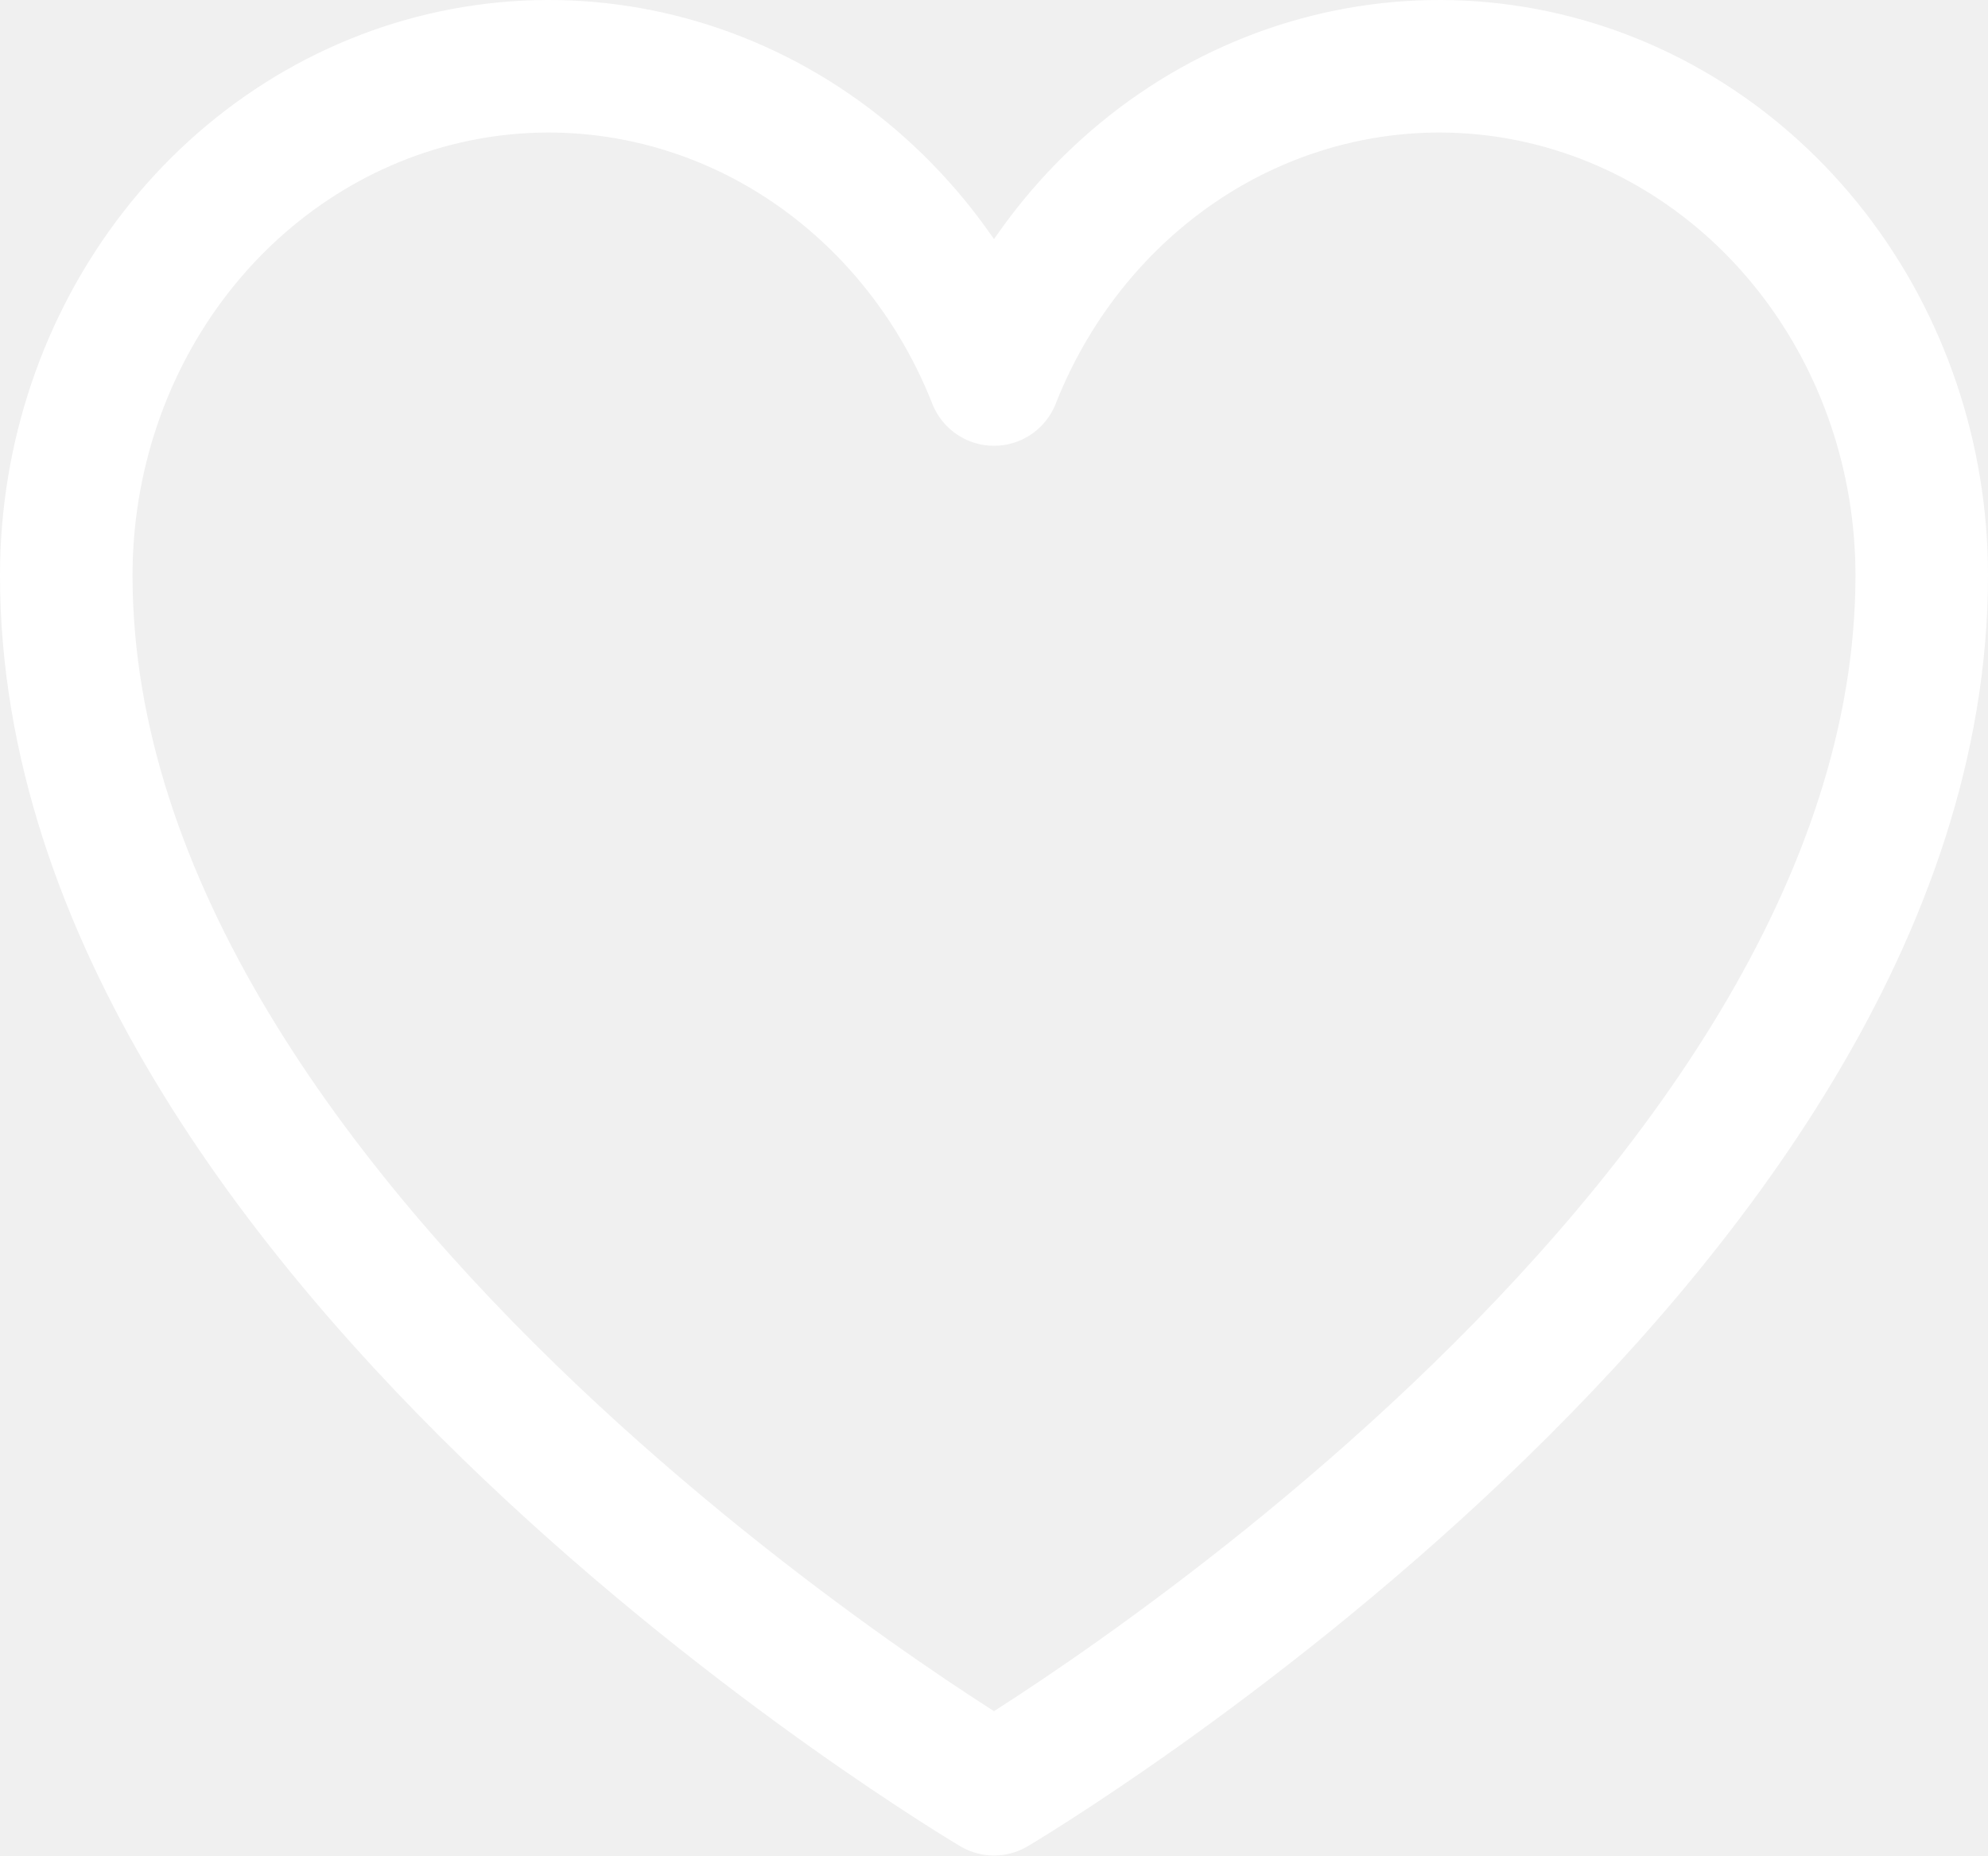
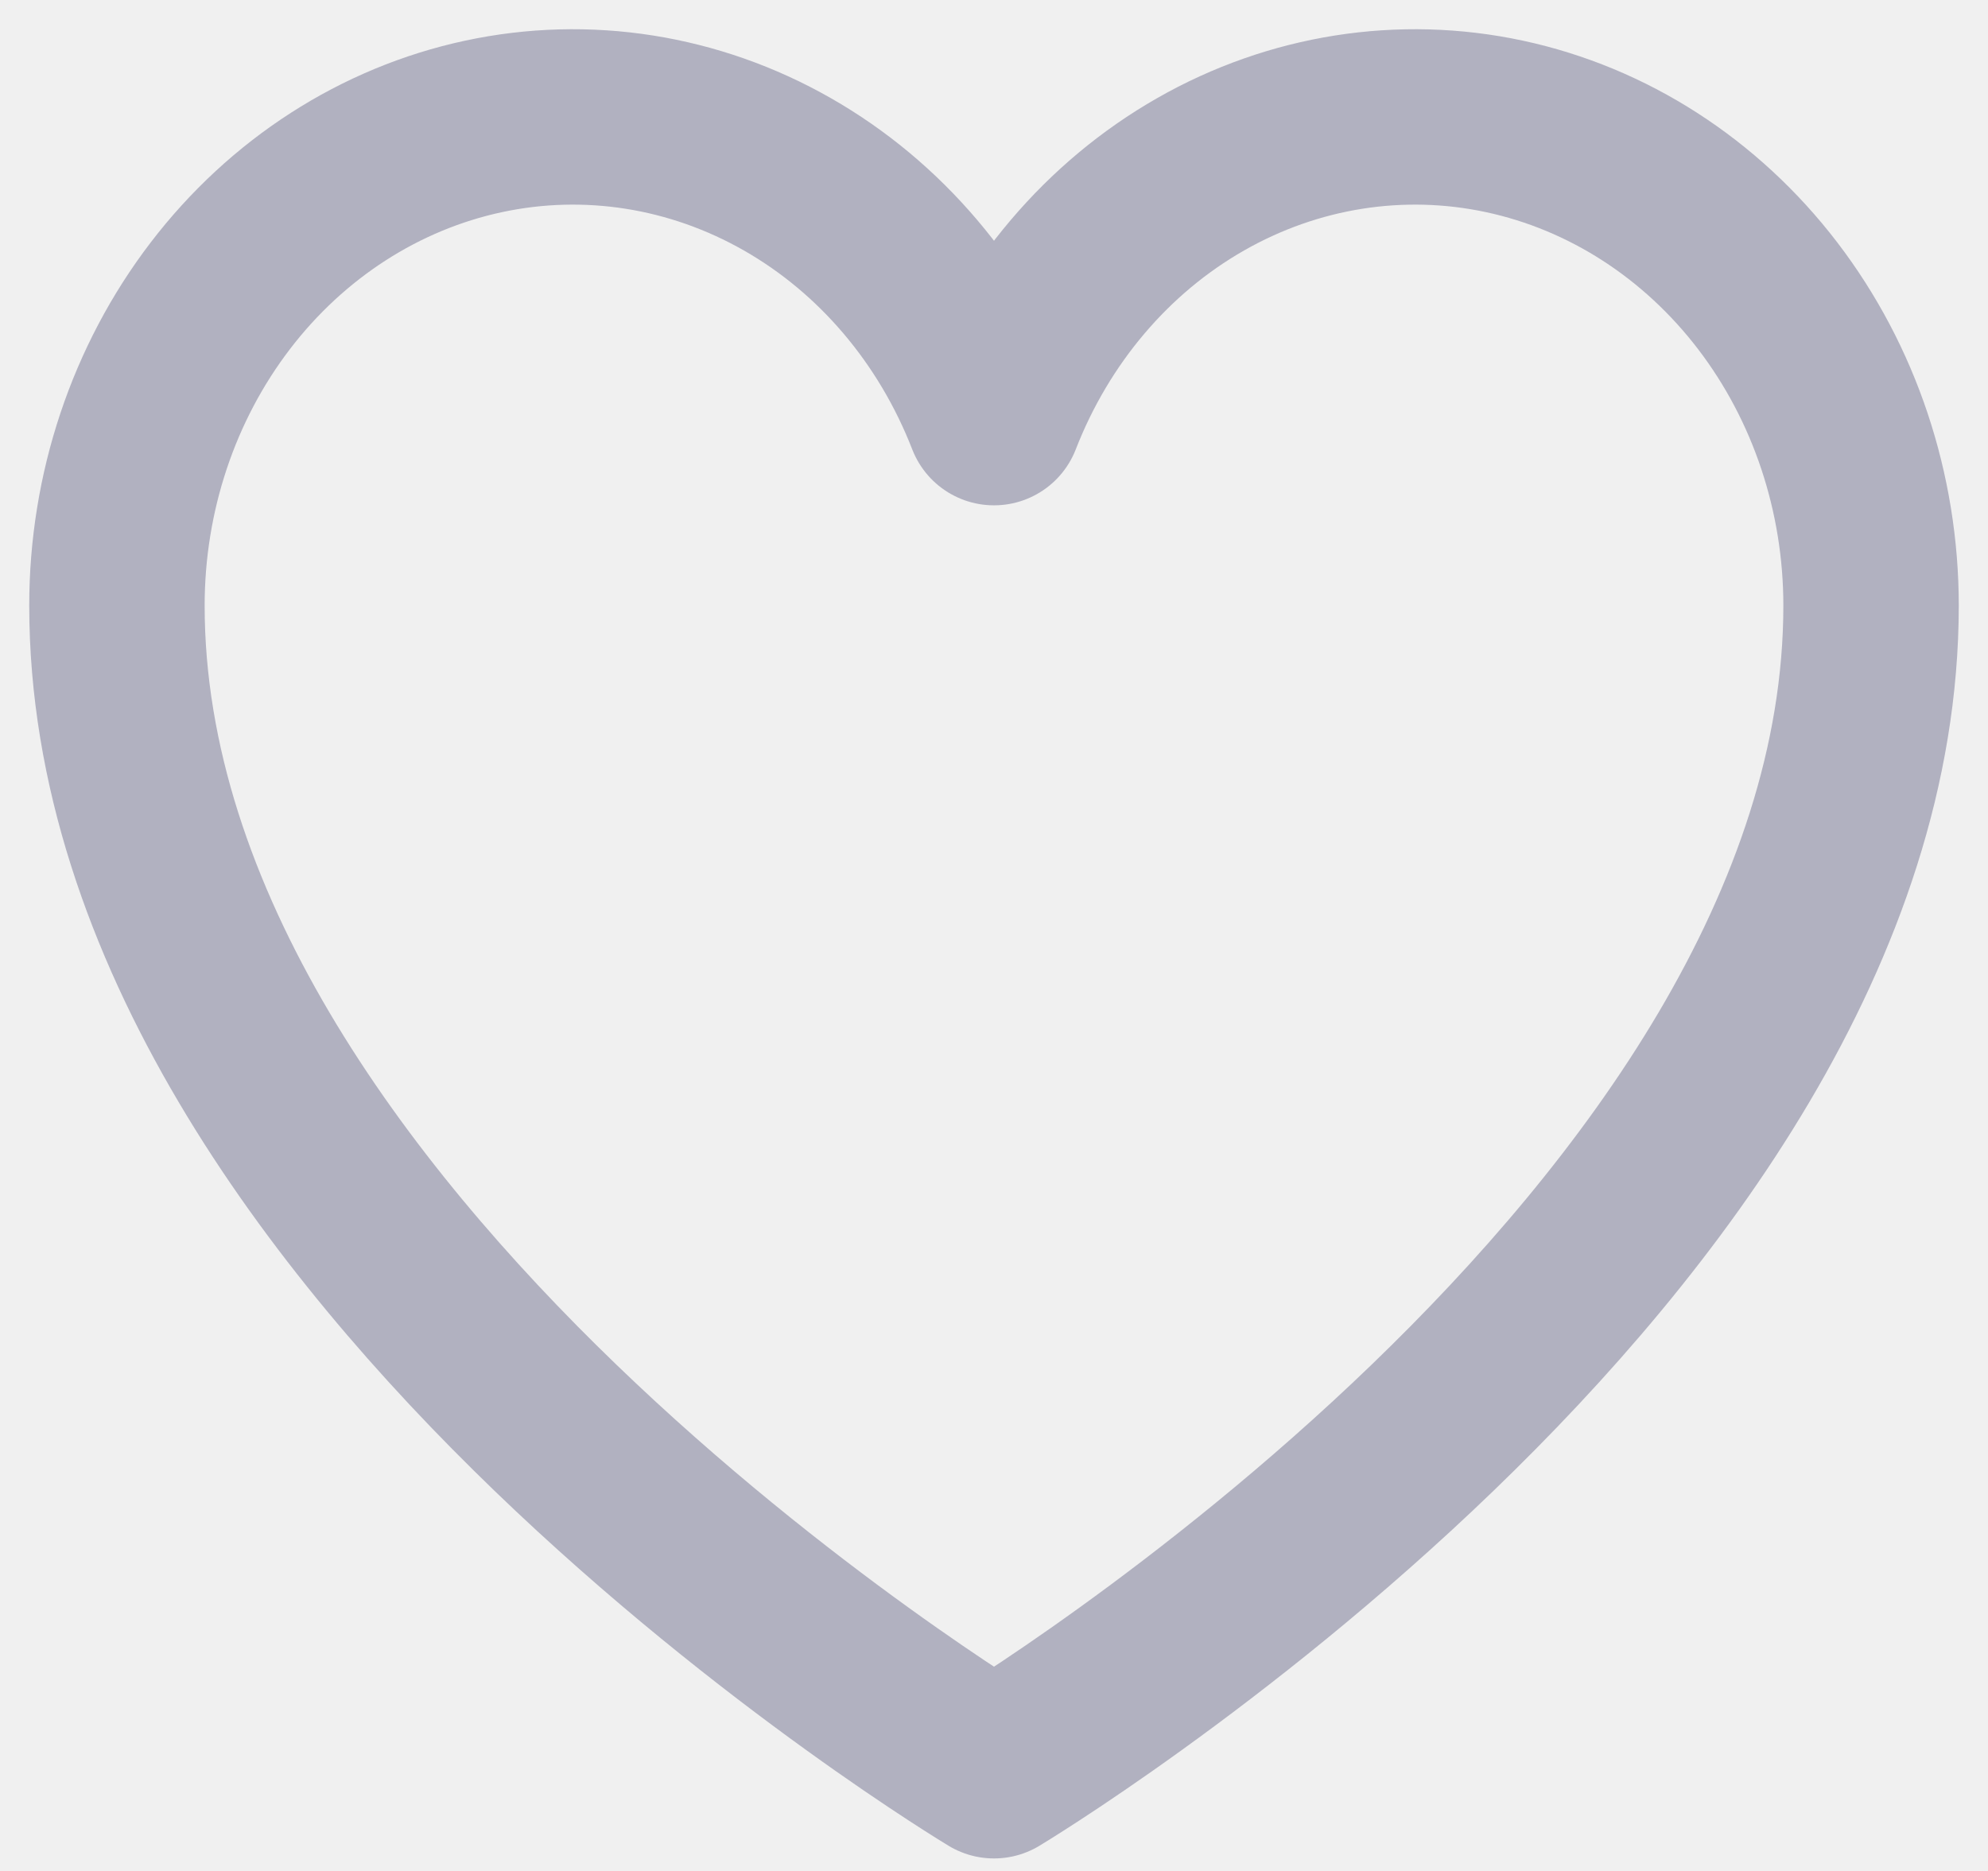
- <svg xmlns="http://www.w3.org/2000/svg" width="30" height="28" viewBox="0 0 30 28" fill="none">
-   <path d="M15 27C15 27 1 18.727 1 8.682C1 6.906 1.583 5.185 2.65 3.812C3.717 2.438 5.202 1.497 6.852 1.149C8.503 0.801 10.216 1.067 11.702 1.901C13.187 2.736 14.353 4.088 15 5.727C15.647 4.088 16.813 2.736 18.298 1.901C19.784 1.067 21.497 0.801 23.148 1.149C24.798 1.497 26.283 2.438 27.35 3.812C28.417 5.185 29 6.906 29 8.682C29 18.727 15 27 15 27Z" stroke="white" stroke-width="2" stroke-linecap="round" stroke-linejoin="round" />
+ <svg xmlns="http://www.w3.org/2000/svg" width="34" height="32" viewBox="0 0 34 32" fill="none">
+   <path d="M17 30.286C17 30.286 2 21.286 2 10.357C2 8.425 2.625 6.553 3.768 5.059C4.911 3.565 6.502 2.541 8.27 2.162C10.038 1.783 11.874 2.073 13.466 2.981C15.058 3.889 16.306 5.36 17 7.143C17.694 5.36 18.942 3.889 20.534 2.981C22.125 2.073 23.962 1.783 25.73 2.162C27.498 2.541 29.089 3.565 30.232 5.059C31.375 6.553 32 8.425 32 10.357C32 21.286 17 30.286 17 30.286Z" stroke="#B1B1C0" stroke-width="3" stroke-linecap="round" stroke-linejoin="round" />
</svg>
